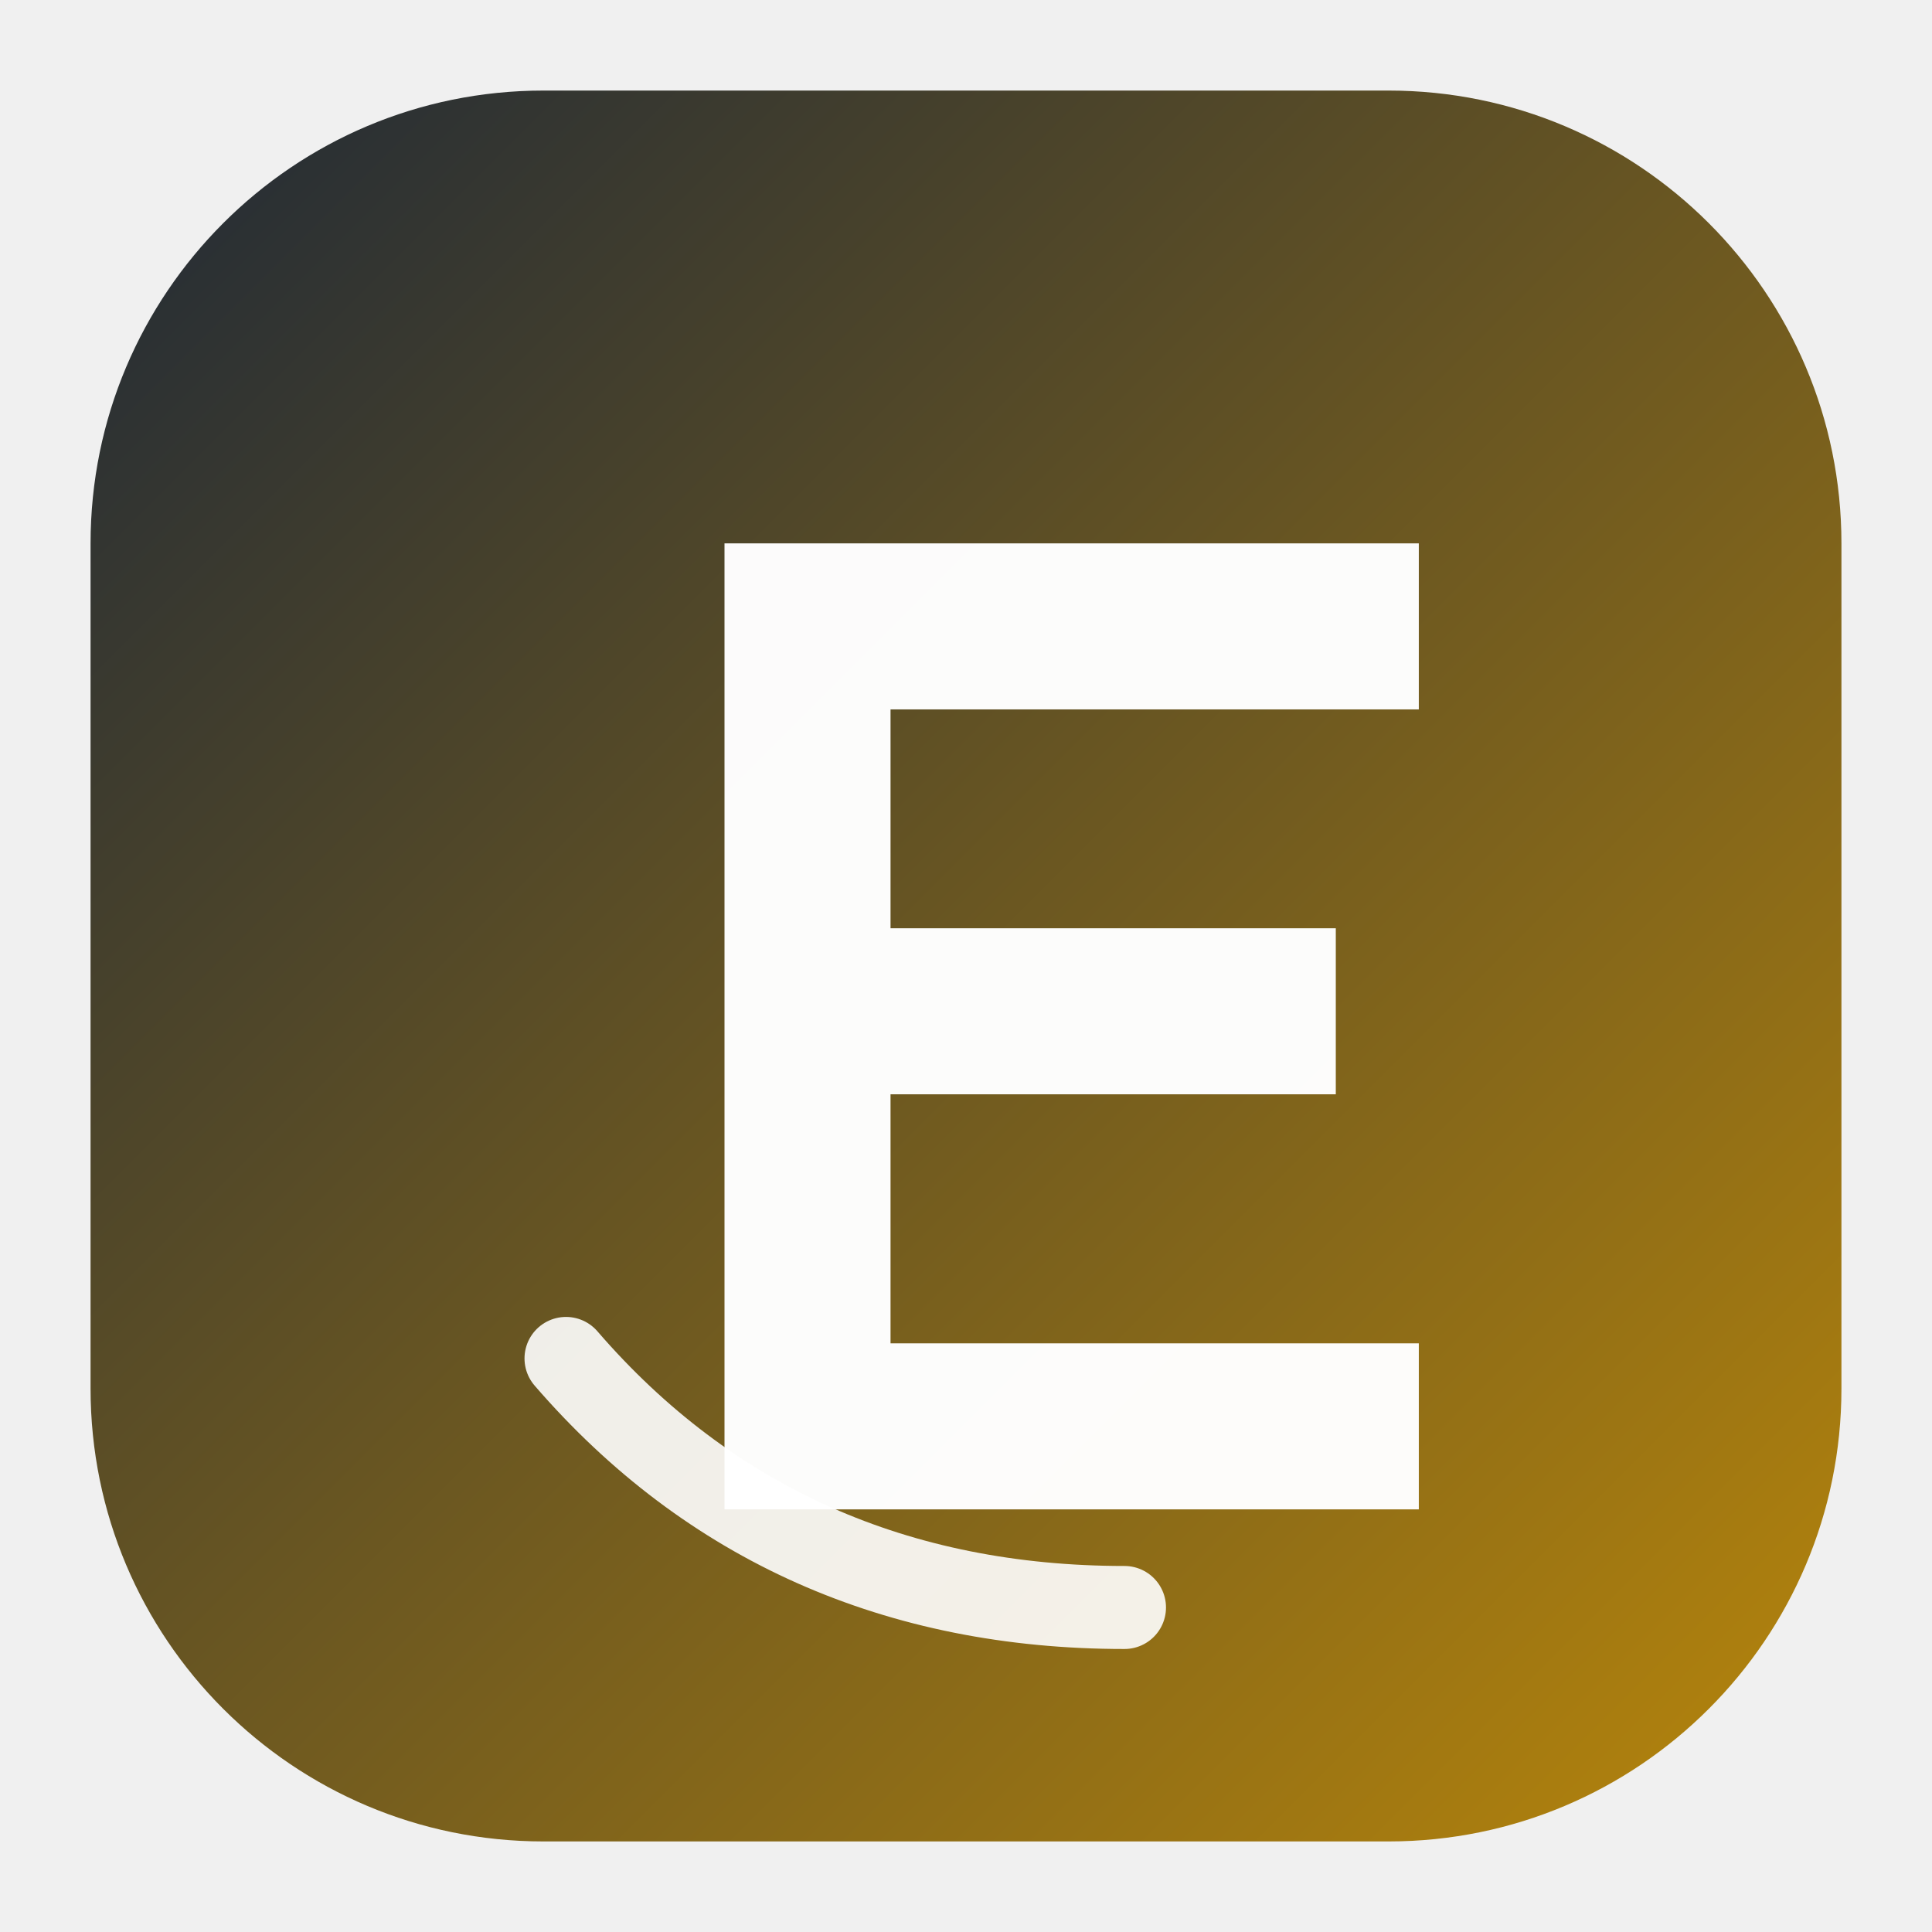
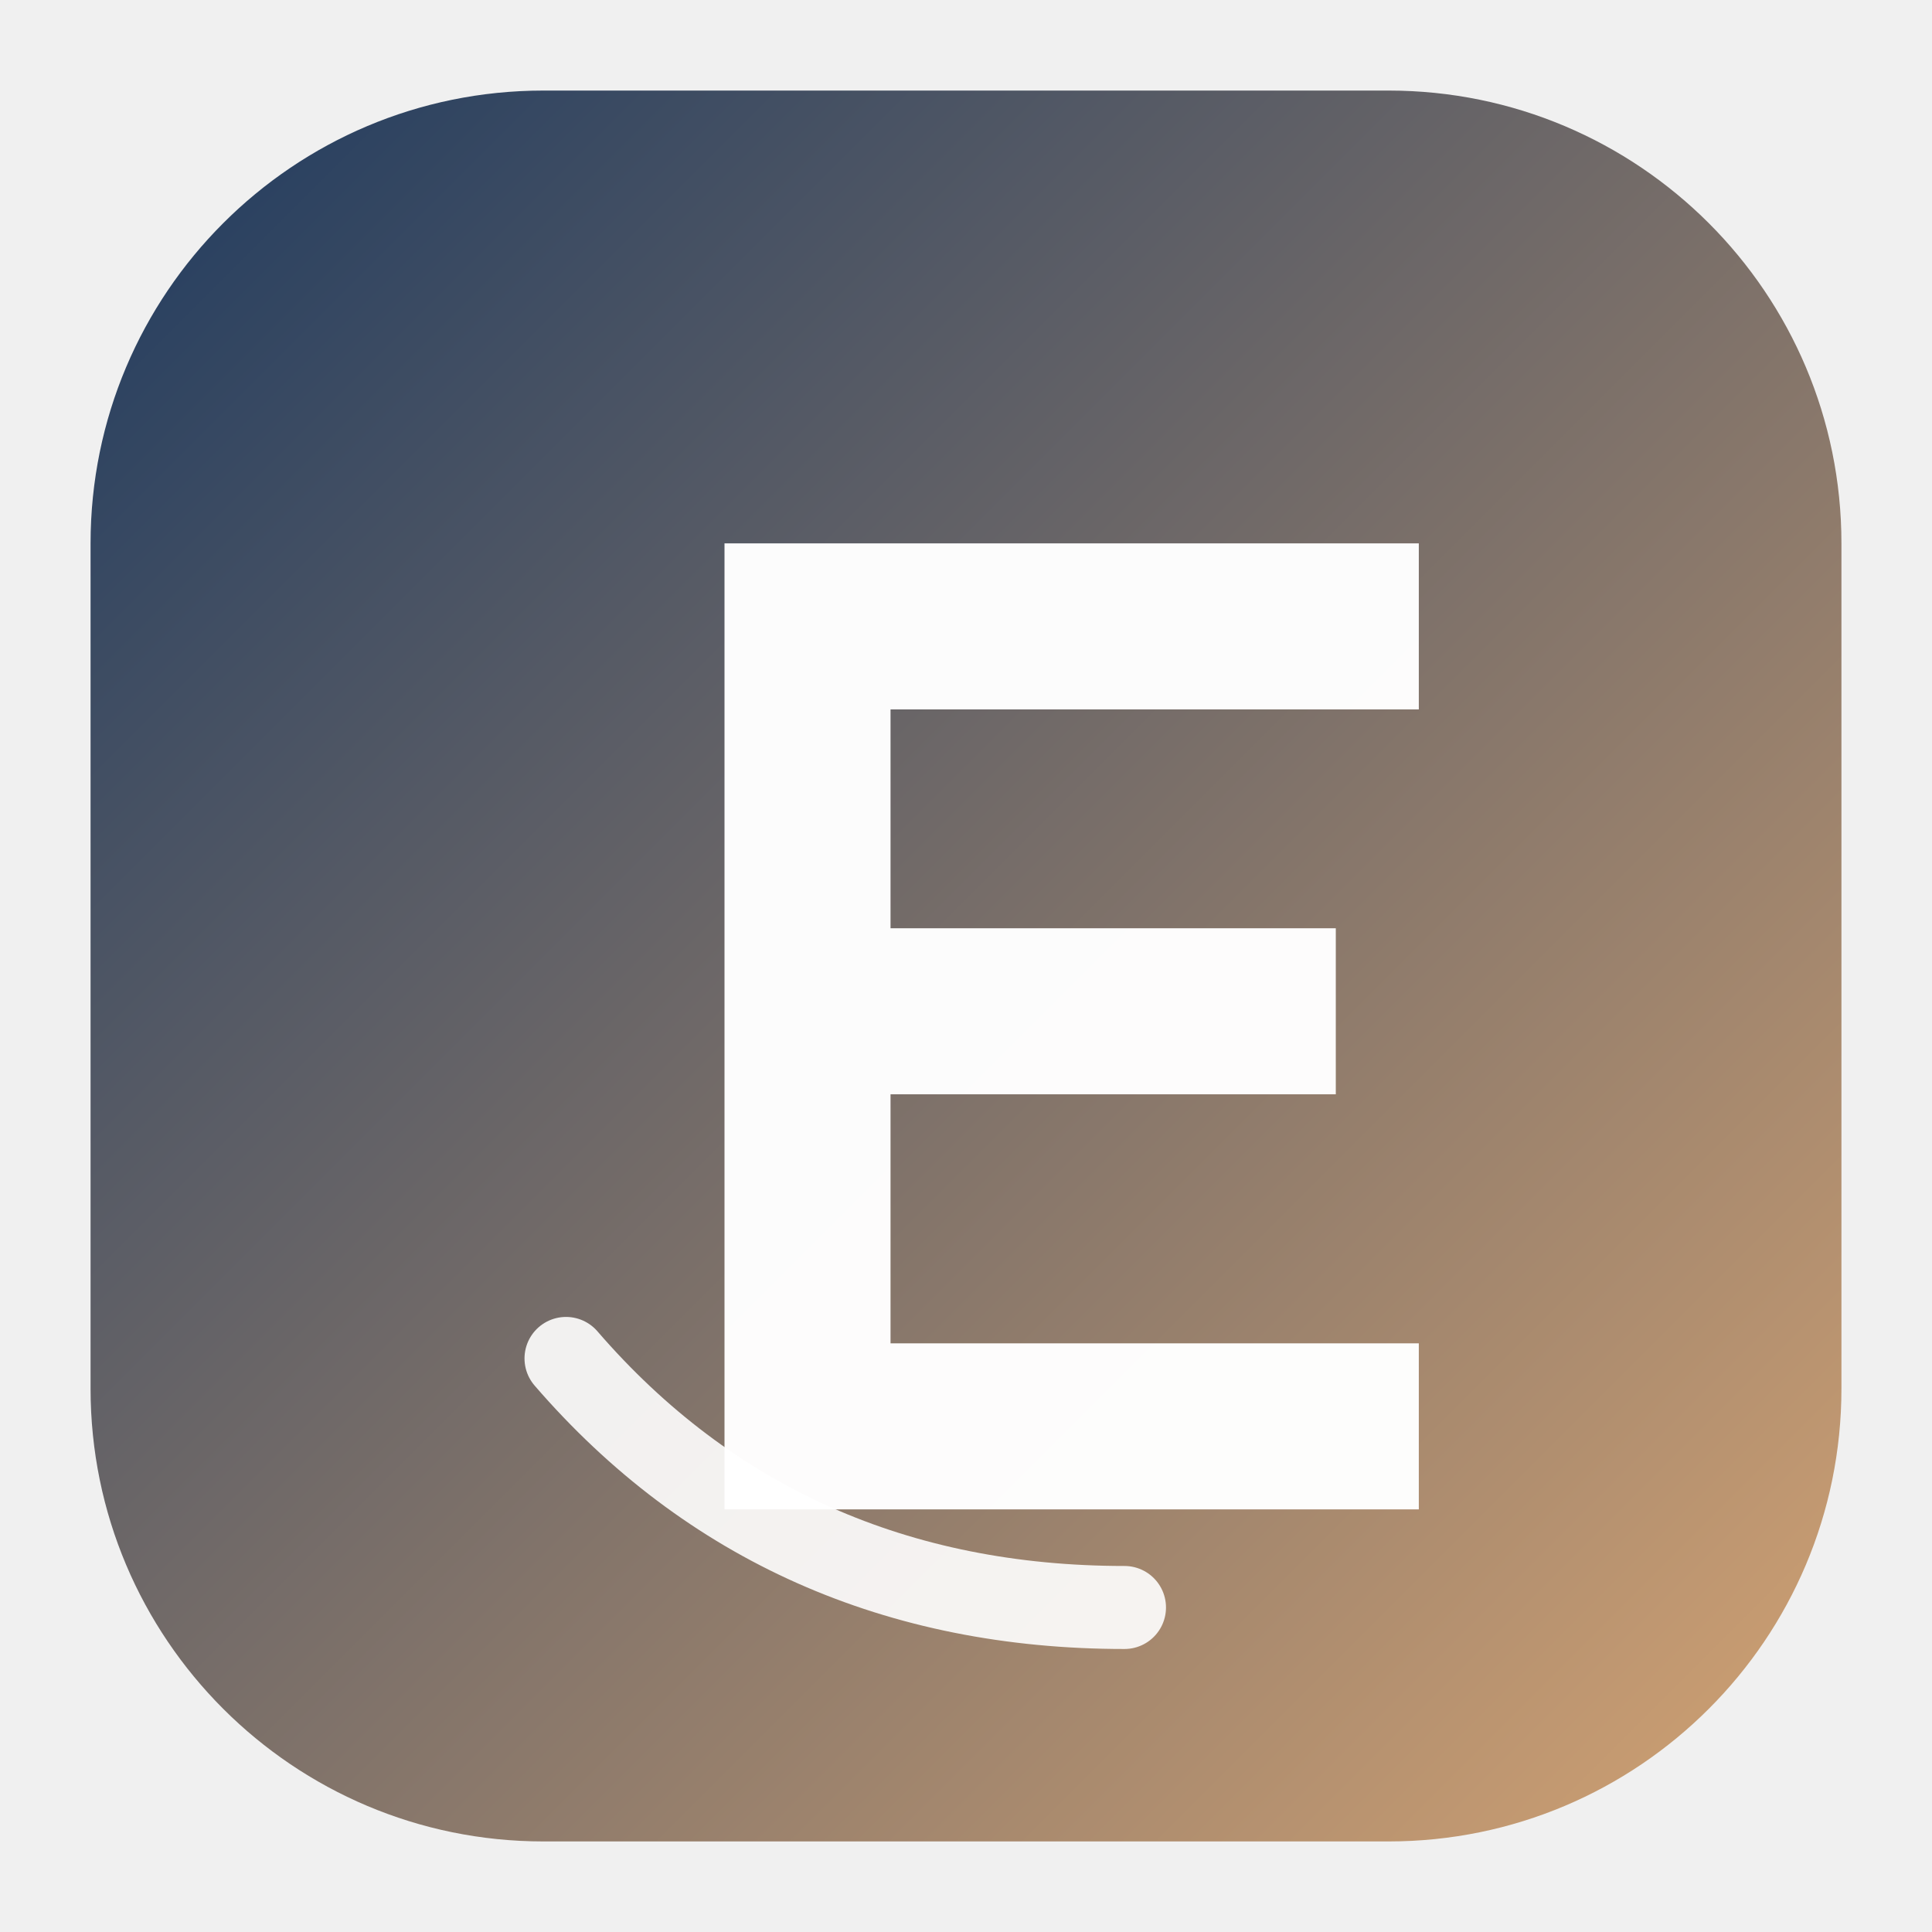
<svg xmlns="http://www.w3.org/2000/svg" width="512" height="512" viewBox="0 0 512 512" role="img" aria-label="Expertysm icon">
  <defs>
    <linearGradient id="g" x1="0" y1="0" x2="1" y2="1">
-       <stop offset="0" stop-color="#1f2937" />
-       <stop offset="1" stop-color="#b8860b" />
+       <stop offset="0" stop-color="#1e3a5f" />
+       <stop offset="1" stop-color="#d4a373" />
    </linearGradient>
  </defs>
  <rect x="24" y="24" width="464" height="464" rx="120" fill="url(#g)" />
  <path d="M192 144h184v44H236v58h118v44H236v66h140v44H192z" fill="#fff" opacity="0.98" />
  <path d="M150 360c38 44 88 66 148 66" fill="none" stroke="#fff" stroke-width="22" stroke-linecap="round" opacity="0.9" />
</svg>
